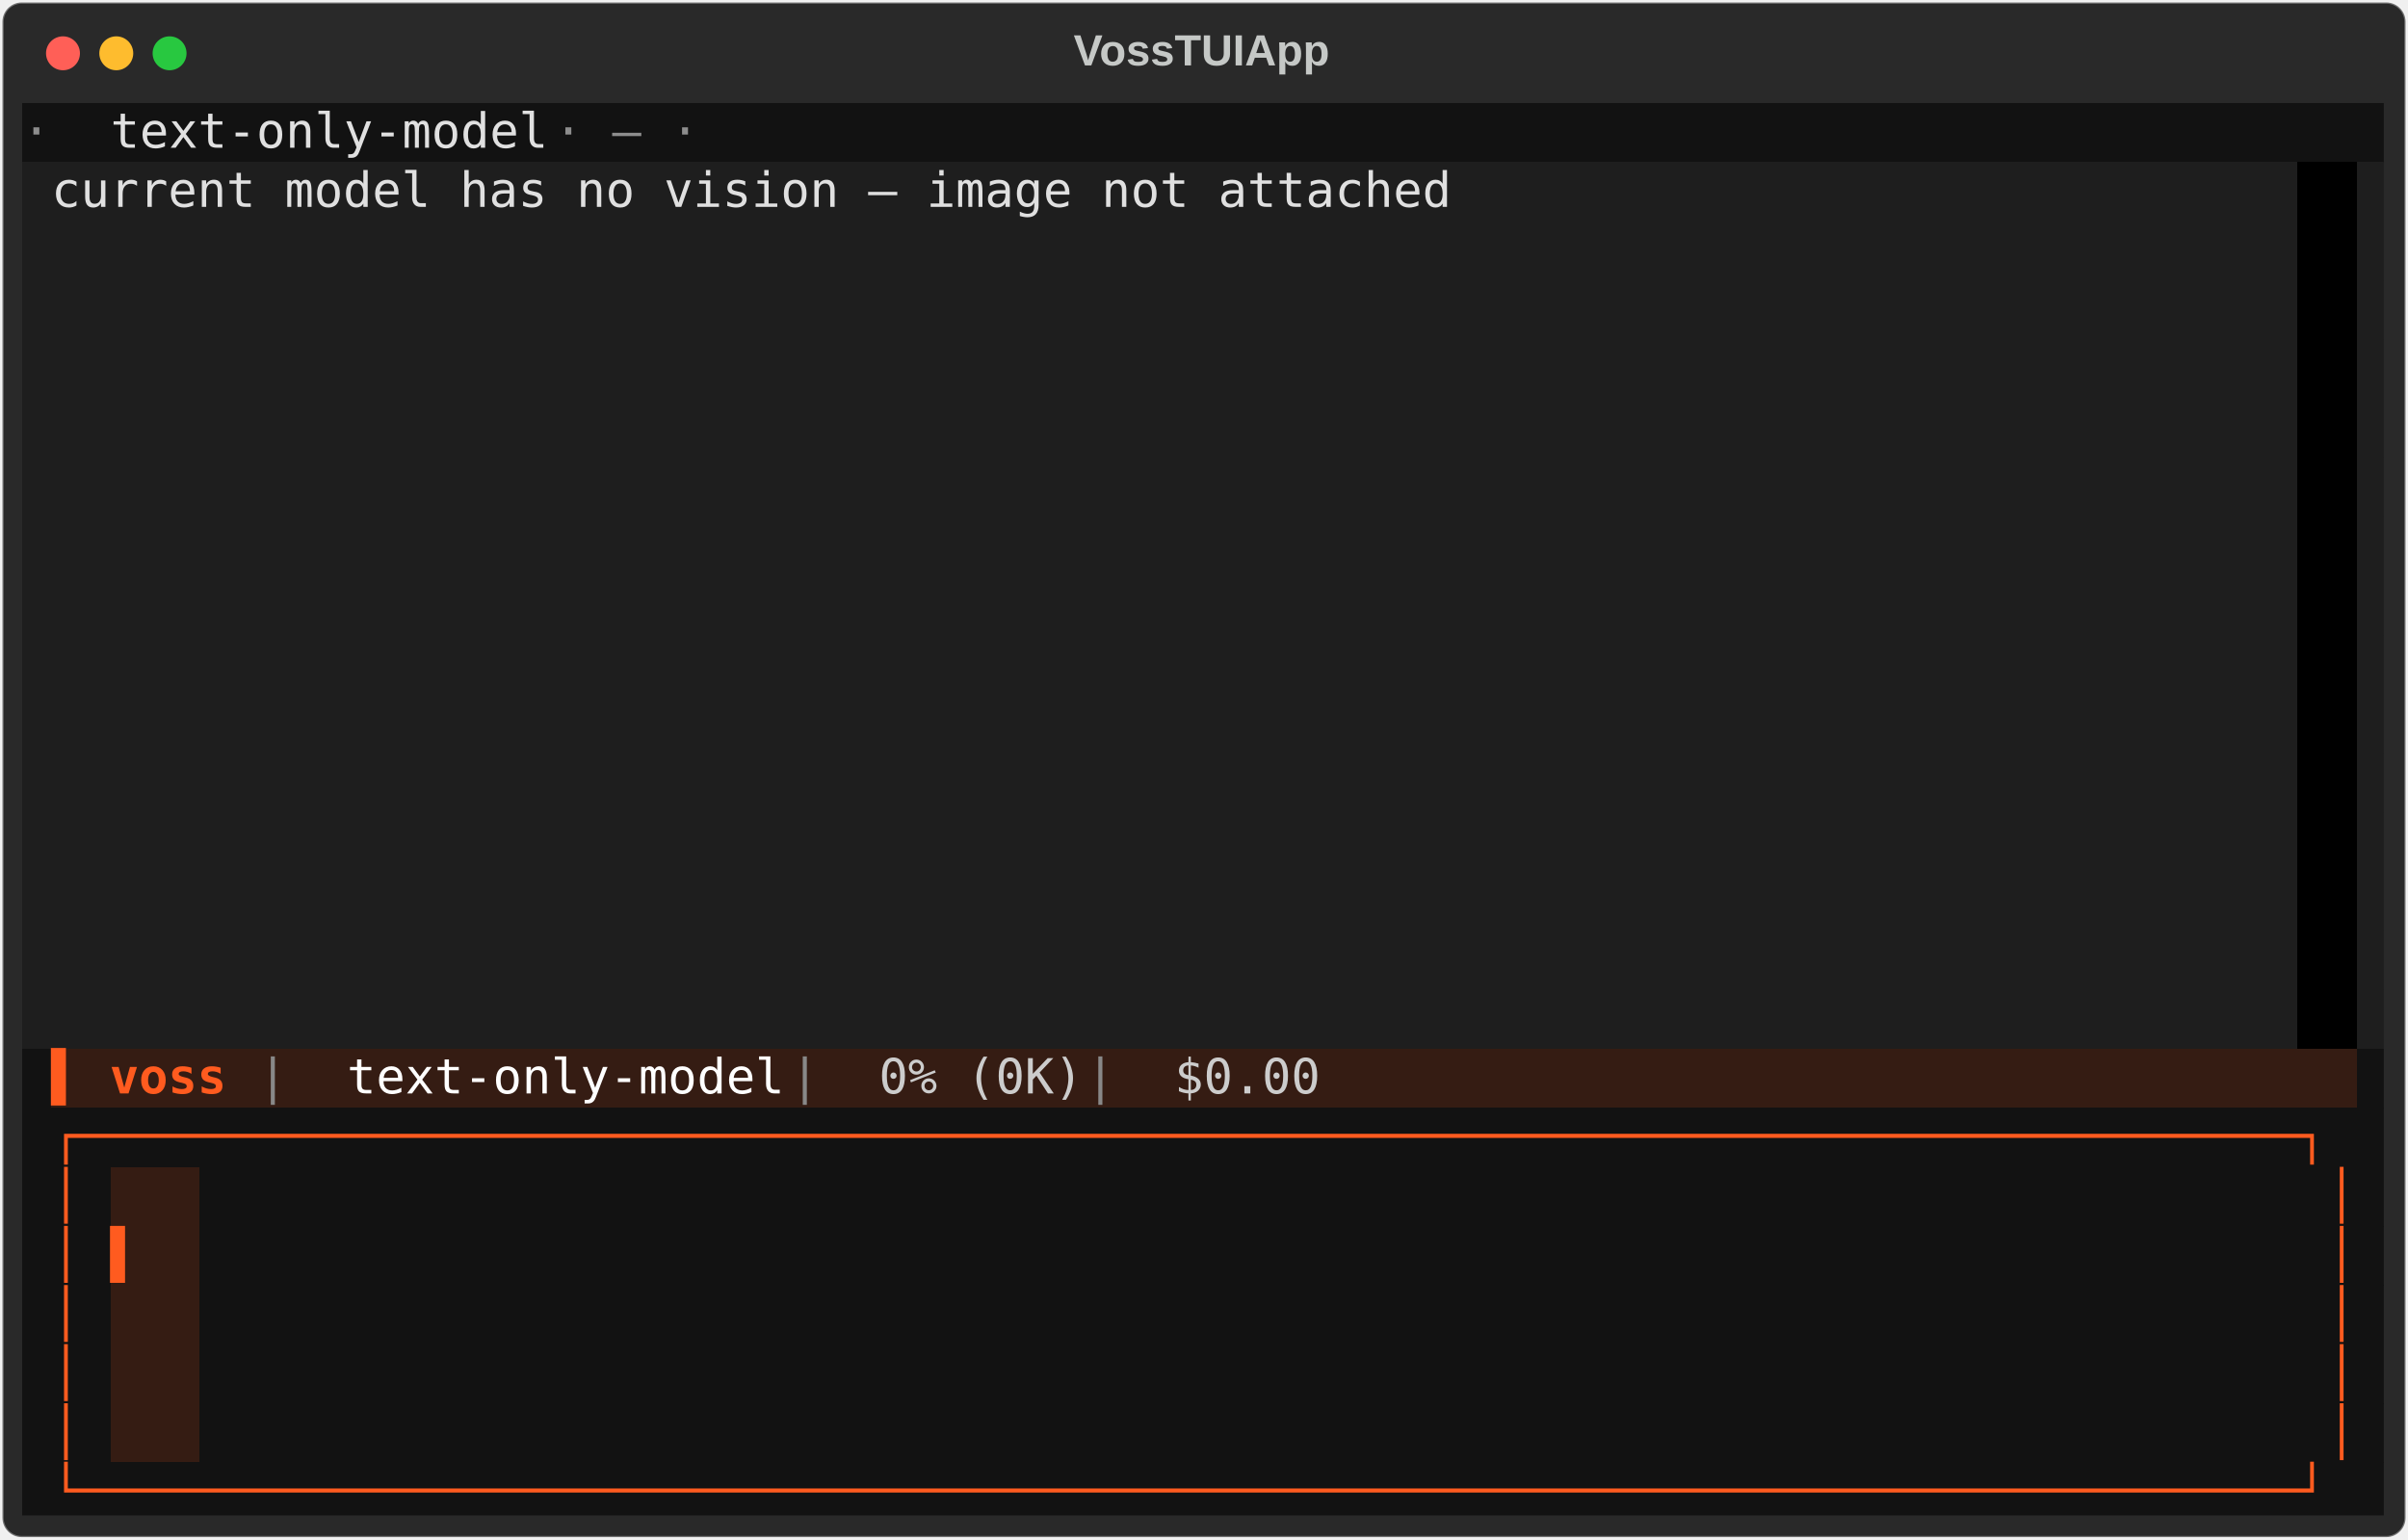
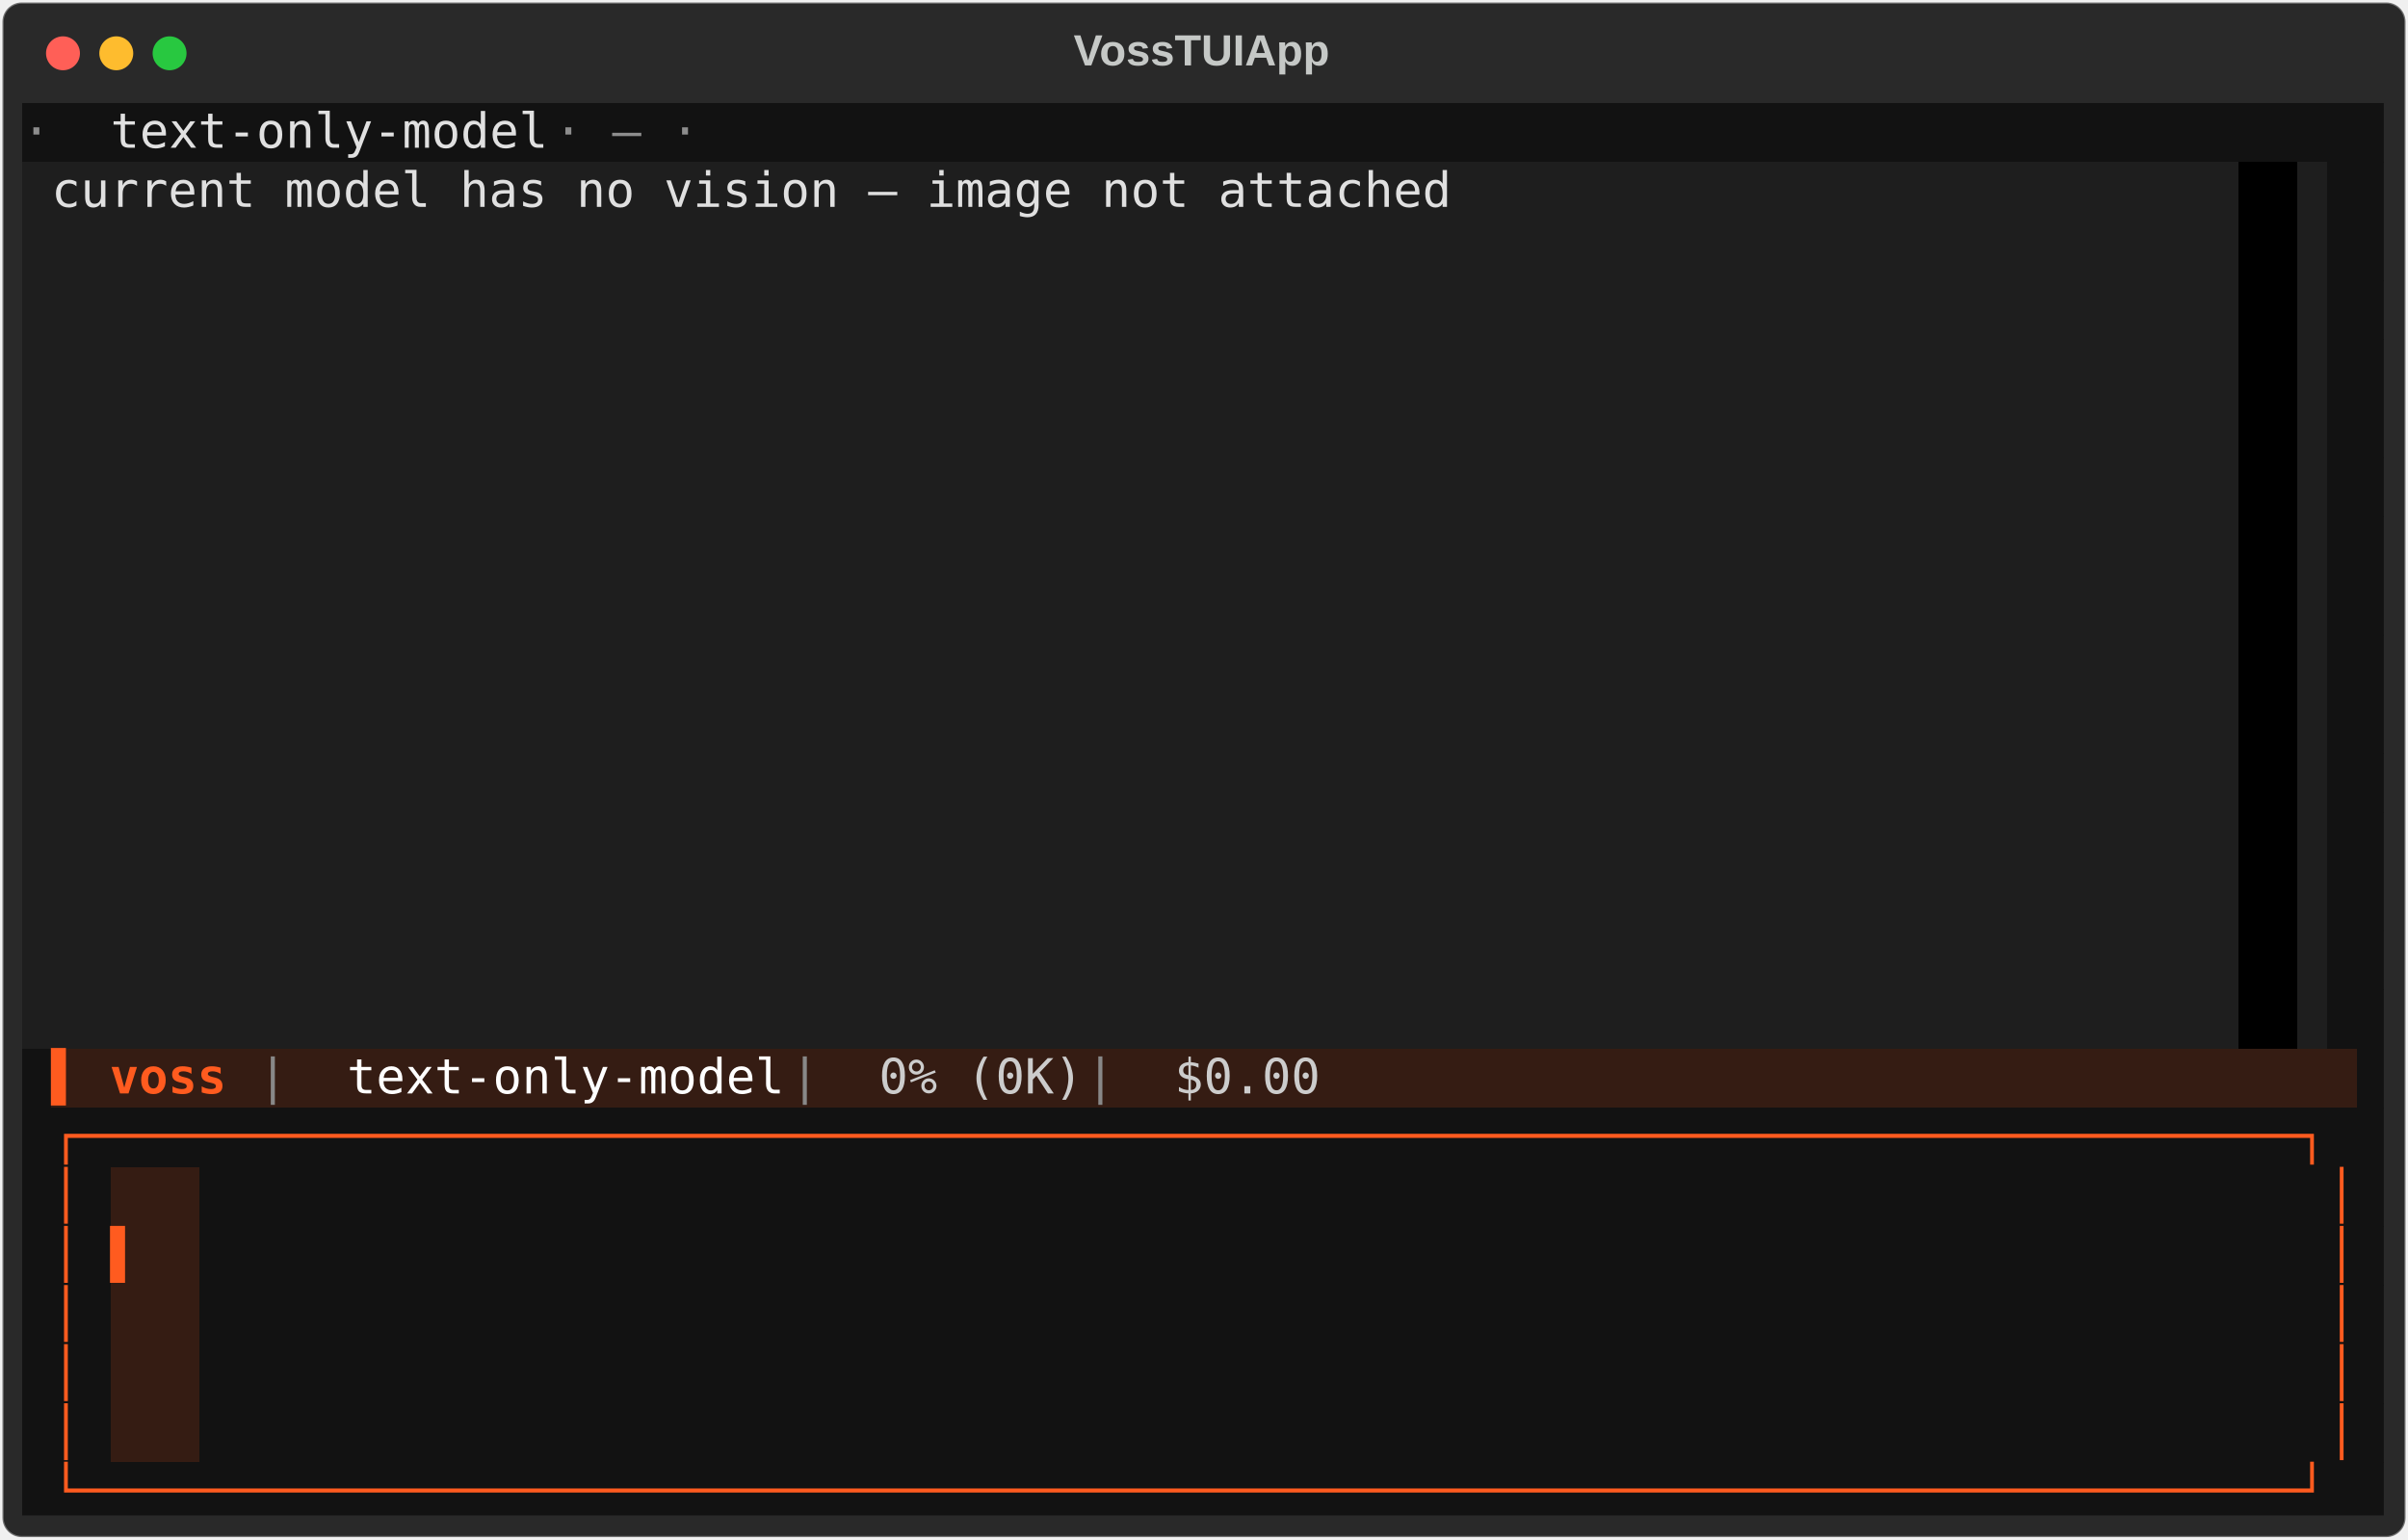
<svg xmlns="http://www.w3.org/2000/svg" class="rich-terminal" viewBox="0 0 994 635.6">
  <style>

    @font-face {
        font-family: "Fira Code";
        src: local("FiraCode-Regular"),
                url("https://cdnjs.cloudflare.com/ajax/libs/firacode/6.2.0/woff2/FiraCode-Regular.woff2") format("woff2"),
                url("https://cdnjs.cloudflare.com/ajax/libs/firacode/6.2.0/woff/FiraCode-Regular.woff") format("woff");
        font-style: normal;
        font-weight: 400;
    }
    @font-face {
        font-family: "Fira Code";
        src: local("FiraCode-Bold"),
                url("https://cdnjs.cloudflare.com/ajax/libs/firacode/6.2.0/woff2/FiraCode-Bold.woff2") format("woff2"),
                url("https://cdnjs.cloudflare.com/ajax/libs/firacode/6.2.0/woff/FiraCode-Bold.woff") format("woff");
        font-style: bold;
        font-weight: 700;
    }

    .terminal-matrix {
        font-family: Fira Code, monospace;
        font-size: 20px;
        line-height: 24.4px;
        font-variant-east-asian: full-width;
    }

    .terminal-title {
        font-size: 18px;
        font-weight: bold;
        font-family: arial;
    }

    .terminal-r1 { fill: #8d8d8d }
.terminal-r2 { fill: #e0e0e0 }
.terminal-r3 { fill: #c5c8c6 }
.terminal-r4 { fill: #ff5b1f;font-weight: bold }
.terminal-r5 { fill: #888888 }
.terminal-r6 { fill: #ffffff }
.terminal-r7 { fill: #cccccc }
.terminal-r8 { fill: #ff5b1f }
    </style>
  <defs>
    <clipPath id="terminal-clip-terminal">
      <rect x="0" y="0" width="975.0" height="584.6" />
    </clipPath>
    <clipPath id="terminal-line-0">
      <rect x="0" y="1.5" width="976" height="24.65" />
    </clipPath>
    <clipPath id="terminal-line-1">
      <rect x="0" y="25.9" width="976" height="24.65" />
    </clipPath>
    <clipPath id="terminal-line-2">
      <rect x="0" y="50.3" width="976" height="24.65" />
    </clipPath>
    <clipPath id="terminal-line-3">
      <rect x="0" y="74.7" width="976" height="24.65" />
    </clipPath>
    <clipPath id="terminal-line-4">
      <rect x="0" y="99.1" width="976" height="24.65" />
    </clipPath>
    <clipPath id="terminal-line-5">
      <rect x="0" y="123.5" width="976" height="24.65" />
    </clipPath>
    <clipPath id="terminal-line-6">
      <rect x="0" y="147.9" width="976" height="24.65" />
    </clipPath>
    <clipPath id="terminal-line-7">
      <rect x="0" y="172.3" width="976" height="24.65" />
    </clipPath>
    <clipPath id="terminal-line-8">
      <rect x="0" y="196.7" width="976" height="24.65" />
    </clipPath>
    <clipPath id="terminal-line-9">
      <rect x="0" y="221.1" width="976" height="24.65" />
    </clipPath>
    <clipPath id="terminal-line-10">
      <rect x="0" y="245.5" width="976" height="24.65" />
    </clipPath>
    <clipPath id="terminal-line-11">
      <rect x="0" y="269.9" width="976" height="24.65" />
    </clipPath>
    <clipPath id="terminal-line-12">
      <rect x="0" y="294.3" width="976" height="24.65" />
    </clipPath>
    <clipPath id="terminal-line-13">
      <rect x="0" y="318.7" width="976" height="24.65" />
    </clipPath>
    <clipPath id="terminal-line-14">
      <rect x="0" y="343.1" width="976" height="24.65" />
    </clipPath>
    <clipPath id="terminal-line-15">
      <rect x="0" y="367.5" width="976" height="24.65" />
    </clipPath>
    <clipPath id="terminal-line-16">
      <rect x="0" y="391.9" width="976" height="24.65" />
    </clipPath>
    <clipPath id="terminal-line-17">
      <rect x="0" y="416.3" width="976" height="24.65" />
    </clipPath>
    <clipPath id="terminal-line-18">
      <rect x="0" y="440.7" width="976" height="24.65" />
    </clipPath>
    <clipPath id="terminal-line-19">
      <rect x="0" y="465.1" width="976" height="24.65" />
    </clipPath>
    <clipPath id="terminal-line-20">
      <rect x="0" y="489.5" width="976" height="24.65" />
    </clipPath>
    <clipPath id="terminal-line-21">
      <rect x="0" y="513.9" width="976" height="24.65" />
    </clipPath>
    <clipPath id="terminal-line-22">
      <rect x="0" y="538.3" width="976" height="24.65" />
    </clipPath>
  </defs>
  <rect fill="#292929" stroke="rgba(255,255,255,0.35)" stroke-width="1" x="1" y="1" width="992" height="633.6" rx="8" />
  <text class="terminal-title" fill="#c5c8c6" text-anchor="middle" x="496" y="27">VossTUIApp</text>
  <g transform="translate(26,22)">
    <circle cx="0" cy="0" r="7" fill="#ff5f57" />
    <circle cx="22" cy="0" r="7" fill="#febc2e" />
    <circle cx="44" cy="0" r="7" fill="#28c840" />
  </g>
  <g transform="translate(9, 41)" clip-path="url(#terminal-clip-terminal)">
    <rect fill="#121212" x="0" y="1.5" width="36.6" height="24.65" shape-rendering="crispEdges" />
    <rect fill="#121212" x="36.6" y="1.5" width="183" height="24.65" shape-rendering="crispEdges" />
    <rect fill="#121212" x="219.6" y="1.5" width="85.4" height="24.65" shape-rendering="crispEdges" />
    <rect fill="#121212" x="305" y="1.5" width="671" height="24.65" shape-rendering="crispEdges" />
    <rect fill="#1e1e1e" x="0" y="25.9" width="12.2" height="24.65" shape-rendering="crispEdges" />
-     <rect fill="#1e1e1e" x="12.2" y="25.9" width="927.2" height="24.65" shape-rendering="crispEdges" />
-     <rect fill="#000000" x="939.4" y="25.9" width="24.4" height="24.65" shape-rendering="crispEdges" />
-     <rect fill="#1e1e1e" x="963.8" y="25.9" width="12.2" height="24.65" shape-rendering="crispEdges" />
+     <rect fill="#1e1e1e" x="12.2" y="25.9" width="902.8" height="24.65" shape-rendering="crispEdges" />
+     <rect fill="#000000" x="915" y="25.9" width="24.4" height="24.65" shape-rendering="crispEdges" />
+     <rect fill="#1e1e1e" x="939.4" y="25.9" width="12.2" height="24.65" shape-rendering="crispEdges" />
+     <rect fill="#121212" x="951.6" y="25.9" width="24.4" height="24.65" shape-rendering="crispEdges" />
    <rect fill="#1e1e1e" x="0" y="50.3" width="12.2" height="24.65" shape-rendering="crispEdges" />
-     <rect fill="#1e1e1e" x="12.2" y="50.3" width="927.2" height="24.65" shape-rendering="crispEdges" />
-     <rect fill="#000000" x="939.4" y="50.3" width="24.4" height="24.65" shape-rendering="crispEdges" />
-     <rect fill="#1e1e1e" x="963.8" y="50.3" width="12.2" height="24.65" shape-rendering="crispEdges" />
+     <rect fill="#1e1e1e" x="12.2" y="50.3" width="902.8" height="24.65" shape-rendering="crispEdges" />
+     <rect fill="#000000" x="915" y="50.3" width="24.4" height="24.65" shape-rendering="crispEdges" />
+     <rect fill="#1e1e1e" x="939.4" y="50.3" width="12.2" height="24.65" shape-rendering="crispEdges" />
+     <rect fill="#121212" x="951.6" y="50.3" width="24.4" height="24.65" shape-rendering="crispEdges" />
    <rect fill="#1e1e1e" x="0" y="74.7" width="12.2" height="24.65" shape-rendering="crispEdges" />
-     <rect fill="#1e1e1e" x="12.2" y="74.7" width="927.2" height="24.65" shape-rendering="crispEdges" />
-     <rect fill="#000000" x="939.4" y="74.7" width="24.4" height="24.65" shape-rendering="crispEdges" />
-     <rect fill="#1e1e1e" x="963.8" y="74.7" width="12.2" height="24.65" shape-rendering="crispEdges" />
+     <rect fill="#1e1e1e" x="12.2" y="74.7" width="902.8" height="24.65" shape-rendering="crispEdges" />
+     <rect fill="#000000" x="915" y="74.7" width="24.4" height="24.65" shape-rendering="crispEdges" />
+     <rect fill="#1e1e1e" x="939.4" y="74.7" width="12.2" height="24.65" shape-rendering="crispEdges" />
+     <rect fill="#121212" x="951.6" y="74.7" width="24.4" height="24.65" shape-rendering="crispEdges" />
    <rect fill="#1e1e1e" x="0" y="99.1" width="12.2" height="24.65" shape-rendering="crispEdges" />
-     <rect fill="#1e1e1e" x="12.2" y="99.1" width="927.2" height="24.65" shape-rendering="crispEdges" />
-     <rect fill="#000000" x="939.4" y="99.1" width="24.4" height="24.65" shape-rendering="crispEdges" />
-     <rect fill="#1e1e1e" x="963.8" y="99.1" width="12.2" height="24.65" shape-rendering="crispEdges" />
+     <rect fill="#1e1e1e" x="12.2" y="99.1" width="902.8" height="24.65" shape-rendering="crispEdges" />
+     <rect fill="#000000" x="915" y="99.1" width="24.4" height="24.65" shape-rendering="crispEdges" />
+     <rect fill="#1e1e1e" x="939.4" y="99.1" width="12.2" height="24.65" shape-rendering="crispEdges" />
+     <rect fill="#121212" x="951.6" y="99.1" width="24.4" height="24.65" shape-rendering="crispEdges" />
    <rect fill="#1e1e1e" x="0" y="123.5" width="12.2" height="24.65" shape-rendering="crispEdges" />
-     <rect fill="#1e1e1e" x="12.2" y="123.5" width="927.2" height="24.65" shape-rendering="crispEdges" />
-     <rect fill="#000000" x="939.4" y="123.5" width="24.4" height="24.65" shape-rendering="crispEdges" />
-     <rect fill="#1e1e1e" x="963.8" y="123.5" width="12.2" height="24.65" shape-rendering="crispEdges" />
+     <rect fill="#1e1e1e" x="12.2" y="123.5" width="902.8" height="24.65" shape-rendering="crispEdges" />
+     <rect fill="#000000" x="915" y="123.5" width="24.4" height="24.65" shape-rendering="crispEdges" />
+     <rect fill="#1e1e1e" x="939.4" y="123.5" width="12.2" height="24.65" shape-rendering="crispEdges" />
+     <rect fill="#121212" x="951.6" y="123.5" width="24.4" height="24.65" shape-rendering="crispEdges" />
    <rect fill="#1e1e1e" x="0" y="147.9" width="12.2" height="24.65" shape-rendering="crispEdges" />
-     <rect fill="#1e1e1e" x="12.2" y="147.9" width="927.2" height="24.65" shape-rendering="crispEdges" />
-     <rect fill="#000000" x="939.4" y="147.9" width="24.4" height="24.65" shape-rendering="crispEdges" />
-     <rect fill="#1e1e1e" x="963.8" y="147.9" width="12.2" height="24.65" shape-rendering="crispEdges" />
+     <rect fill="#1e1e1e" x="12.2" y="147.9" width="902.8" height="24.65" shape-rendering="crispEdges" />
+     <rect fill="#000000" x="915" y="147.9" width="24.4" height="24.65" shape-rendering="crispEdges" />
+     <rect fill="#1e1e1e" x="939.4" y="147.9" width="12.2" height="24.65" shape-rendering="crispEdges" />
+     <rect fill="#121212" x="951.6" y="147.9" width="24.4" height="24.65" shape-rendering="crispEdges" />
    <rect fill="#1e1e1e" x="0" y="172.3" width="12.2" height="24.65" shape-rendering="crispEdges" />
-     <rect fill="#1e1e1e" x="12.2" y="172.3" width="927.2" height="24.65" shape-rendering="crispEdges" />
-     <rect fill="#000000" x="939.4" y="172.3" width="24.4" height="24.65" shape-rendering="crispEdges" />
-     <rect fill="#1e1e1e" x="963.8" y="172.3" width="12.2" height="24.65" shape-rendering="crispEdges" />
+     <rect fill="#1e1e1e" x="12.2" y="172.3" width="902.8" height="24.65" shape-rendering="crispEdges" />
+     <rect fill="#000000" x="915" y="172.3" width="24.4" height="24.65" shape-rendering="crispEdges" />
+     <rect fill="#1e1e1e" x="939.4" y="172.3" width="12.2" height="24.65" shape-rendering="crispEdges" />
+     <rect fill="#121212" x="951.6" y="172.3" width="24.4" height="24.65" shape-rendering="crispEdges" />
    <rect fill="#1e1e1e" x="0" y="196.7" width="12.2" height="24.65" shape-rendering="crispEdges" />
-     <rect fill="#1e1e1e" x="12.2" y="196.7" width="927.2" height="24.65" shape-rendering="crispEdges" />
-     <rect fill="#000000" x="939.4" y="196.7" width="24.4" height="24.65" shape-rendering="crispEdges" />
-     <rect fill="#1e1e1e" x="963.8" y="196.7" width="12.2" height="24.65" shape-rendering="crispEdges" />
+     <rect fill="#1e1e1e" x="12.2" y="196.7" width="902.8" height="24.65" shape-rendering="crispEdges" />
+     <rect fill="#000000" x="915" y="196.7" width="24.4" height="24.65" shape-rendering="crispEdges" />
+     <rect fill="#1e1e1e" x="939.4" y="196.7" width="12.2" height="24.65" shape-rendering="crispEdges" />
+     <rect fill="#121212" x="951.6" y="196.7" width="24.4" height="24.65" shape-rendering="crispEdges" />
    <rect fill="#1e1e1e" x="0" y="221.1" width="12.2" height="24.65" shape-rendering="crispEdges" />
-     <rect fill="#1e1e1e" x="12.2" y="221.1" width="927.2" height="24.65" shape-rendering="crispEdges" />
-     <rect fill="#000000" x="939.4" y="221.1" width="24.4" height="24.65" shape-rendering="crispEdges" />
-     <rect fill="#1e1e1e" x="963.8" y="221.1" width="12.2" height="24.65" shape-rendering="crispEdges" />
+     <rect fill="#1e1e1e" x="12.2" y="221.1" width="902.8" height="24.65" shape-rendering="crispEdges" />
+     <rect fill="#000000" x="915" y="221.1" width="24.4" height="24.65" shape-rendering="crispEdges" />
+     <rect fill="#1e1e1e" x="939.4" y="221.1" width="12.2" height="24.65" shape-rendering="crispEdges" />
+     <rect fill="#121212" x="951.6" y="221.1" width="24.4" height="24.65" shape-rendering="crispEdges" />
    <rect fill="#1e1e1e" x="0" y="245.5" width="12.2" height="24.65" shape-rendering="crispEdges" />
-     <rect fill="#1e1e1e" x="12.2" y="245.5" width="927.2" height="24.65" shape-rendering="crispEdges" />
-     <rect fill="#000000" x="939.4" y="245.5" width="24.4" height="24.65" shape-rendering="crispEdges" />
-     <rect fill="#1e1e1e" x="963.8" y="245.5" width="12.2" height="24.65" shape-rendering="crispEdges" />
+     <rect fill="#1e1e1e" x="12.2" y="245.5" width="902.8" height="24.65" shape-rendering="crispEdges" />
+     <rect fill="#000000" x="915" y="245.5" width="24.4" height="24.65" shape-rendering="crispEdges" />
+     <rect fill="#1e1e1e" x="939.4" y="245.5" width="12.2" height="24.65" shape-rendering="crispEdges" />
+     <rect fill="#121212" x="951.6" y="245.5" width="24.4" height="24.65" shape-rendering="crispEdges" />
    <rect fill="#1e1e1e" x="0" y="269.9" width="12.2" height="24.65" shape-rendering="crispEdges" />
-     <rect fill="#1e1e1e" x="12.2" y="269.9" width="927.2" height="24.65" shape-rendering="crispEdges" />
-     <rect fill="#000000" x="939.4" y="269.9" width="24.4" height="24.65" shape-rendering="crispEdges" />
-     <rect fill="#1e1e1e" x="963.8" y="269.9" width="12.2" height="24.65" shape-rendering="crispEdges" />
+     <rect fill="#1e1e1e" x="12.2" y="269.9" width="902.8" height="24.65" shape-rendering="crispEdges" />
+     <rect fill="#000000" x="915" y="269.9" width="24.4" height="24.65" shape-rendering="crispEdges" />
+     <rect fill="#1e1e1e" x="939.4" y="269.9" width="12.2" height="24.65" shape-rendering="crispEdges" />
+     <rect fill="#121212" x="951.6" y="269.9" width="24.4" height="24.65" shape-rendering="crispEdges" />
    <rect fill="#1e1e1e" x="0" y="294.3" width="12.2" height="24.65" shape-rendering="crispEdges" />
-     <rect fill="#1e1e1e" x="12.2" y="294.3" width="927.2" height="24.65" shape-rendering="crispEdges" />
-     <rect fill="#000000" x="939.4" y="294.3" width="24.4" height="24.65" shape-rendering="crispEdges" />
-     <rect fill="#1e1e1e" x="963.8" y="294.3" width="12.2" height="24.65" shape-rendering="crispEdges" />
+     <rect fill="#1e1e1e" x="12.2" y="294.3" width="902.8" height="24.65" shape-rendering="crispEdges" />
+     <rect fill="#000000" x="915" y="294.3" width="24.4" height="24.65" shape-rendering="crispEdges" />
+     <rect fill="#1e1e1e" x="939.4" y="294.3" width="12.2" height="24.65" shape-rendering="crispEdges" />
+     <rect fill="#121212" x="951.6" y="294.3" width="24.4" height="24.65" shape-rendering="crispEdges" />
    <rect fill="#1e1e1e" x="0" y="318.7" width="12.2" height="24.65" shape-rendering="crispEdges" />
-     <rect fill="#1e1e1e" x="12.2" y="318.7" width="927.2" height="24.65" shape-rendering="crispEdges" />
-     <rect fill="#000000" x="939.4" y="318.7" width="24.4" height="24.65" shape-rendering="crispEdges" />
-     <rect fill="#1e1e1e" x="963.8" y="318.7" width="12.2" height="24.65" shape-rendering="crispEdges" />
+     <rect fill="#1e1e1e" x="12.2" y="318.7" width="902.8" height="24.65" shape-rendering="crispEdges" />
+     <rect fill="#000000" x="915" y="318.7" width="24.4" height="24.65" shape-rendering="crispEdges" />
+     <rect fill="#1e1e1e" x="939.4" y="318.7" width="12.2" height="24.65" shape-rendering="crispEdges" />
+     <rect fill="#121212" x="951.6" y="318.7" width="24.4" height="24.65" shape-rendering="crispEdges" />
    <rect fill="#1e1e1e" x="0" y="343.1" width="12.2" height="24.65" shape-rendering="crispEdges" />
-     <rect fill="#1e1e1e" x="12.2" y="343.1" width="927.2" height="24.65" shape-rendering="crispEdges" />
-     <rect fill="#000000" x="939.4" y="343.1" width="24.4" height="24.65" shape-rendering="crispEdges" />
-     <rect fill="#1e1e1e" x="963.8" y="343.1" width="12.2" height="24.65" shape-rendering="crispEdges" />
+     <rect fill="#1e1e1e" x="12.2" y="343.1" width="902.8" height="24.65" shape-rendering="crispEdges" />
+     <rect fill="#000000" x="915" y="343.1" width="24.4" height="24.65" shape-rendering="crispEdges" />
+     <rect fill="#1e1e1e" x="939.4" y="343.1" width="12.2" height="24.65" shape-rendering="crispEdges" />
+     <rect fill="#121212" x="951.6" y="343.1" width="24.4" height="24.65" shape-rendering="crispEdges" />
    <rect fill="#1e1e1e" x="0" y="367.5" width="12.2" height="24.65" shape-rendering="crispEdges" />
-     <rect fill="#1e1e1e" x="12.2" y="367.5" width="927.2" height="24.65" shape-rendering="crispEdges" />
-     <rect fill="#000000" x="939.4" y="367.5" width="24.4" height="24.65" shape-rendering="crispEdges" />
-     <rect fill="#1e1e1e" x="963.8" y="367.5" width="12.2" height="24.65" shape-rendering="crispEdges" />
+     <rect fill="#1e1e1e" x="12.2" y="367.5" width="902.8" height="24.65" shape-rendering="crispEdges" />
+     <rect fill="#000000" x="915" y="367.5" width="24.4" height="24.65" shape-rendering="crispEdges" />
+     <rect fill="#1e1e1e" x="939.4" y="367.5" width="12.2" height="24.65" shape-rendering="crispEdges" />
+     <rect fill="#121212" x="951.6" y="367.5" width="24.4" height="24.65" shape-rendering="crispEdges" />
    <rect fill="#121212" x="0" y="391.9" width="12.2" height="24.65" shape-rendering="crispEdges" />
    <rect fill="#351c13" x="12.2" y="391.9" width="85.4" height="24.65" shape-rendering="crispEdges" />
    <rect fill="#351c13" x="97.6" y="391.9" width="36.6" height="24.65" shape-rendering="crispEdges" />
    <rect fill="#351c13" x="134.2" y="391.9" width="183" height="24.65" shape-rendering="crispEdges" />
    <rect fill="#351c13" x="317.2" y="391.9" width="36.6" height="24.65" shape-rendering="crispEdges" />
    <rect fill="#351c13" x="353.8" y="391.9" width="85.4" height="24.65" shape-rendering="crispEdges" />
    <rect fill="#351c13" x="439.2" y="391.9" width="36.6" height="24.65" shape-rendering="crispEdges" />
    <rect fill="#351c13" x="475.8" y="391.9" width="61" height="24.65" shape-rendering="crispEdges" />
    <rect fill="#351c13" x="536.8" y="391.9" width="427" height="24.65" shape-rendering="crispEdges" />
    <rect fill="#121212" x="963.8" y="391.9" width="12.2" height="24.65" shape-rendering="crispEdges" />
    <rect fill="#121212" x="0" y="416.3" width="12.2" height="24.65" shape-rendering="crispEdges" />
    <rect fill="#121212" x="12.2" y="416.3" width="951.6" height="24.65" shape-rendering="crispEdges" />
    <rect fill="#121212" x="963.8" y="416.3" width="12.2" height="24.65" shape-rendering="crispEdges" />
    <rect fill="#121212" x="0" y="440.7" width="12.2" height="24.65" shape-rendering="crispEdges" />
    <rect fill="#121212" x="12.2" y="440.7" width="12.2" height="24.65" shape-rendering="crispEdges" />
    <rect fill="#121212" x="24.4" y="440.7" width="12.2" height="24.65" shape-rendering="crispEdges" />
    <rect fill="#351c13" x="36.6" y="440.7" width="36.6" height="24.65" shape-rendering="crispEdges" />
    <rect fill="#121212" x="73.2" y="440.7" width="878.4" height="24.65" shape-rendering="crispEdges" />
    <rect fill="#121212" x="951.6" y="440.7" width="12.2" height="24.65" shape-rendering="crispEdges" />
    <rect fill="#121212" x="963.8" y="440.7" width="12.2" height="24.65" shape-rendering="crispEdges" />
    <rect fill="#121212" x="0" y="465.1" width="12.2" height="24.65" shape-rendering="crispEdges" />
    <rect fill="#121212" x="12.2" y="465.1" width="12.2" height="24.65" shape-rendering="crispEdges" />
    <rect fill="#121212" x="24.4" y="465.1" width="12.2" height="24.65" shape-rendering="crispEdges" />
    <rect fill="#351c13" x="36.6" y="465.1" width="36.6" height="24.65" shape-rendering="crispEdges" />
    <rect fill="#121212" x="73.2" y="465.1" width="854" height="24.65" shape-rendering="crispEdges" />
    <rect fill="#121212" x="927.2" y="465.1" width="24.4" height="24.65" shape-rendering="crispEdges" />
    <rect fill="#121212" x="951.6" y="465.1" width="12.2" height="24.65" shape-rendering="crispEdges" />
    <rect fill="#121212" x="963.8" y="465.1" width="12.2" height="24.65" shape-rendering="crispEdges" />
    <rect fill="#121212" x="0" y="489.5" width="12.2" height="24.65" shape-rendering="crispEdges" />
    <rect fill="#121212" x="12.2" y="489.5" width="12.2" height="24.65" shape-rendering="crispEdges" />
    <rect fill="#121212" x="24.4" y="489.5" width="12.2" height="24.65" shape-rendering="crispEdges" />
    <rect fill="#351c13" x="36.6" y="489.5" width="36.6" height="24.65" shape-rendering="crispEdges" />
    <rect fill="#121212" x="73.2" y="489.5" width="878.4" height="24.65" shape-rendering="crispEdges" />
    <rect fill="#121212" x="951.6" y="489.5" width="12.2" height="24.65" shape-rendering="crispEdges" />
    <rect fill="#121212" x="963.8" y="489.5" width="12.2" height="24.65" shape-rendering="crispEdges" />
    <rect fill="#121212" x="0" y="513.9" width="12.2" height="24.65" shape-rendering="crispEdges" />
    <rect fill="#121212" x="12.2" y="513.9" width="12.2" height="24.65" shape-rendering="crispEdges" />
    <rect fill="#121212" x="24.4" y="513.9" width="12.2" height="24.65" shape-rendering="crispEdges" />
    <rect fill="#351c13" x="36.6" y="513.9" width="36.6" height="24.65" shape-rendering="crispEdges" />
    <rect fill="#121212" x="73.2" y="513.9" width="878.4" height="24.65" shape-rendering="crispEdges" />
    <rect fill="#121212" x="951.6" y="513.9" width="12.2" height="24.65" shape-rendering="crispEdges" />
    <rect fill="#121212" x="963.8" y="513.9" width="12.2" height="24.65" shape-rendering="crispEdges" />
    <rect fill="#121212" x="0" y="538.3" width="12.2" height="24.65" shape-rendering="crispEdges" />
    <rect fill="#121212" x="12.2" y="538.3" width="12.2" height="24.65" shape-rendering="crispEdges" />
    <rect fill="#121212" x="24.4" y="538.3" width="12.2" height="24.65" shape-rendering="crispEdges" />
    <rect fill="#351c13" x="36.6" y="538.3" width="36.6" height="24.65" shape-rendering="crispEdges" />
    <rect fill="#121212" x="73.2" y="538.3" width="878.4" height="24.65" shape-rendering="crispEdges" />
    <rect fill="#121212" x="951.6" y="538.3" width="12.2" height="24.65" shape-rendering="crispEdges" />
    <rect fill="#121212" x="963.8" y="538.3" width="12.2" height="24.65" shape-rendering="crispEdges" />
    <rect fill="#121212" x="0" y="562.7" width="12.2" height="24.65" shape-rendering="crispEdges" />
    <rect fill="#121212" x="12.2" y="562.7" width="951.6" height="24.65" shape-rendering="crispEdges" />
    <rect fill="#121212" x="963.8" y="562.7" width="12.2" height="24.65" shape-rendering="crispEdges" />
    <g class="terminal-matrix">
      <text class="terminal-r1" x="0" y="20" textLength="36.6" clip-path="url(#terminal-line-0)"> · </text>
      <text class="terminal-r2" x="36.6" y="20" textLength="183" clip-path="url(#terminal-line-0)">text-only-model</text>
      <text class="terminal-r1" x="219.6" y="20" textLength="85.4" clip-path="url(#terminal-line-0)"> · — · </text>
      <text class="terminal-r3" x="976" y="20" textLength="12.2" clip-path="url(#terminal-line-0)">
</text>
-       <text class="terminal-r2" x="12.2" y="44.4" textLength="927.2" clip-path="url(#terminal-line-1)">current model has no vision — image not attached                            </text>
+       <text class="terminal-r2" x="12.2" y="44.4" textLength="902.8" clip-path="url(#terminal-line-1)">current model has no vision — image not attached                          </text>
      <text class="terminal-r3" x="976" y="44.4" textLength="12.2" clip-path="url(#terminal-line-1)">
</text>
      <text class="terminal-r3" x="976" y="68.8" textLength="12.2" clip-path="url(#terminal-line-2)">
</text>
      <text class="terminal-r3" x="976" y="93.2" textLength="12.2" clip-path="url(#terminal-line-3)">
</text>
      <text class="terminal-r3" x="976" y="117.6" textLength="12.2" clip-path="url(#terminal-line-4)">
</text>
      <text class="terminal-r3" x="976" y="142" textLength="12.2" clip-path="url(#terminal-line-5)">
</text>
      <text class="terminal-r3" x="976" y="166.4" textLength="12.2" clip-path="url(#terminal-line-6)">
</text>
      <text class="terminal-r3" x="976" y="190.8" textLength="12.2" clip-path="url(#terminal-line-7)">
</text>
      <text class="terminal-r3" x="976" y="215.2" textLength="12.2" clip-path="url(#terminal-line-8)">
</text>
      <text class="terminal-r3" x="976" y="239.6" textLength="12.2" clip-path="url(#terminal-line-9)">
</text>
      <text class="terminal-r3" x="976" y="264" textLength="12.2" clip-path="url(#terminal-line-10)">
</text>
      <text class="terminal-r3" x="976" y="288.4" textLength="12.2" clip-path="url(#terminal-line-11)">
</text>
      <text class="terminal-r3" x="976" y="312.8" textLength="12.2" clip-path="url(#terminal-line-12)">
</text>
      <text class="terminal-r3" x="976" y="337.2" textLength="12.2" clip-path="url(#terminal-line-13)">
</text>
      <text class="terminal-r3" x="976" y="361.6" textLength="12.2" clip-path="url(#terminal-line-14)">
</text>
      <text class="terminal-r3" x="976" y="386" textLength="12.2" clip-path="url(#terminal-line-15)">
</text>
      <text class="terminal-r4" x="12.2" y="410.4" textLength="85.4" clip-path="url(#terminal-line-16)"> ▌ voss</text>
      <text class="terminal-r5" x="97.6" y="410.4" textLength="36.6" clip-path="url(#terminal-line-16)"> | </text>
      <text class="terminal-r6" x="134.2" y="410.4" textLength="183" clip-path="url(#terminal-line-16)">text-only-model</text>
      <text class="terminal-r5" x="317.2" y="410.4" textLength="36.6" clip-path="url(#terminal-line-16)"> | </text>
      <text class="terminal-r7" x="353.8" y="410.4" textLength="85.4" clip-path="url(#terminal-line-16)">0% (0K)</text>
      <text class="terminal-r5" x="439.2" y="410.4" textLength="36.6" clip-path="url(#terminal-line-16)"> | </text>
      <text class="terminal-r7" x="475.8" y="410.4" textLength="61" clip-path="url(#terminal-line-16)">$0.00</text>
      <text class="terminal-r3" x="976" y="410.4" textLength="12.2" clip-path="url(#terminal-line-16)">
</text>
      <text class="terminal-r8" x="12.2" y="434.8" textLength="951.6" clip-path="url(#terminal-line-17)">┌────────────────────────────────────────────────────────────────────────────┐</text>
      <text class="terminal-r3" x="976" y="434.8" textLength="12.2" clip-path="url(#terminal-line-17)">
</text>
      <text class="terminal-r8" x="12.2" y="459.2" textLength="12.2" clip-path="url(#terminal-line-18)">│</text>
      <text class="terminal-r8" x="951.6" y="459.2" textLength="12.2" clip-path="url(#terminal-line-18)">│</text>
      <text class="terminal-r3" x="976" y="459.2" textLength="12.2" clip-path="url(#terminal-line-18)">
</text>
      <text class="terminal-r8" x="12.2" y="483.6" textLength="12.2" clip-path="url(#terminal-line-19)">│</text>
      <text class="terminal-r4" x="36.6" y="483.6" textLength="36.6" clip-path="url(#terminal-line-19)">▌  </text>
      <text class="terminal-r8" x="951.6" y="483.6" textLength="12.2" clip-path="url(#terminal-line-19)">│</text>
      <text class="terminal-r3" x="976" y="483.6" textLength="12.2" clip-path="url(#terminal-line-19)">
</text>
      <text class="terminal-r8" x="12.2" y="508" textLength="12.2" clip-path="url(#terminal-line-20)">│</text>
      <text class="terminal-r8" x="951.6" y="508" textLength="12.2" clip-path="url(#terminal-line-20)">│</text>
      <text class="terminal-r3" x="976" y="508" textLength="12.2" clip-path="url(#terminal-line-20)">
</text>
      <text class="terminal-r8" x="12.2" y="532.4" textLength="12.2" clip-path="url(#terminal-line-21)">│</text>
      <text class="terminal-r8" x="951.6" y="532.4" textLength="12.2" clip-path="url(#terminal-line-21)">│</text>
      <text class="terminal-r3" x="976" y="532.4" textLength="12.2" clip-path="url(#terminal-line-21)">
</text>
      <text class="terminal-r8" x="12.2" y="556.8" textLength="12.2" clip-path="url(#terminal-line-22)">│</text>
      <text class="terminal-r8" x="951.6" y="556.8" textLength="12.2" clip-path="url(#terminal-line-22)">│</text>
      <text class="terminal-r3" x="976" y="556.8" textLength="12.2" clip-path="url(#terminal-line-22)">
</text>
      <text class="terminal-r8" x="12.2" y="581.2" textLength="951.6" clip-path="url(#terminal-line-23)">└────────────────────────────────────────────────────────────────────────────┘</text>
    </g>
  </g>
</svg>
